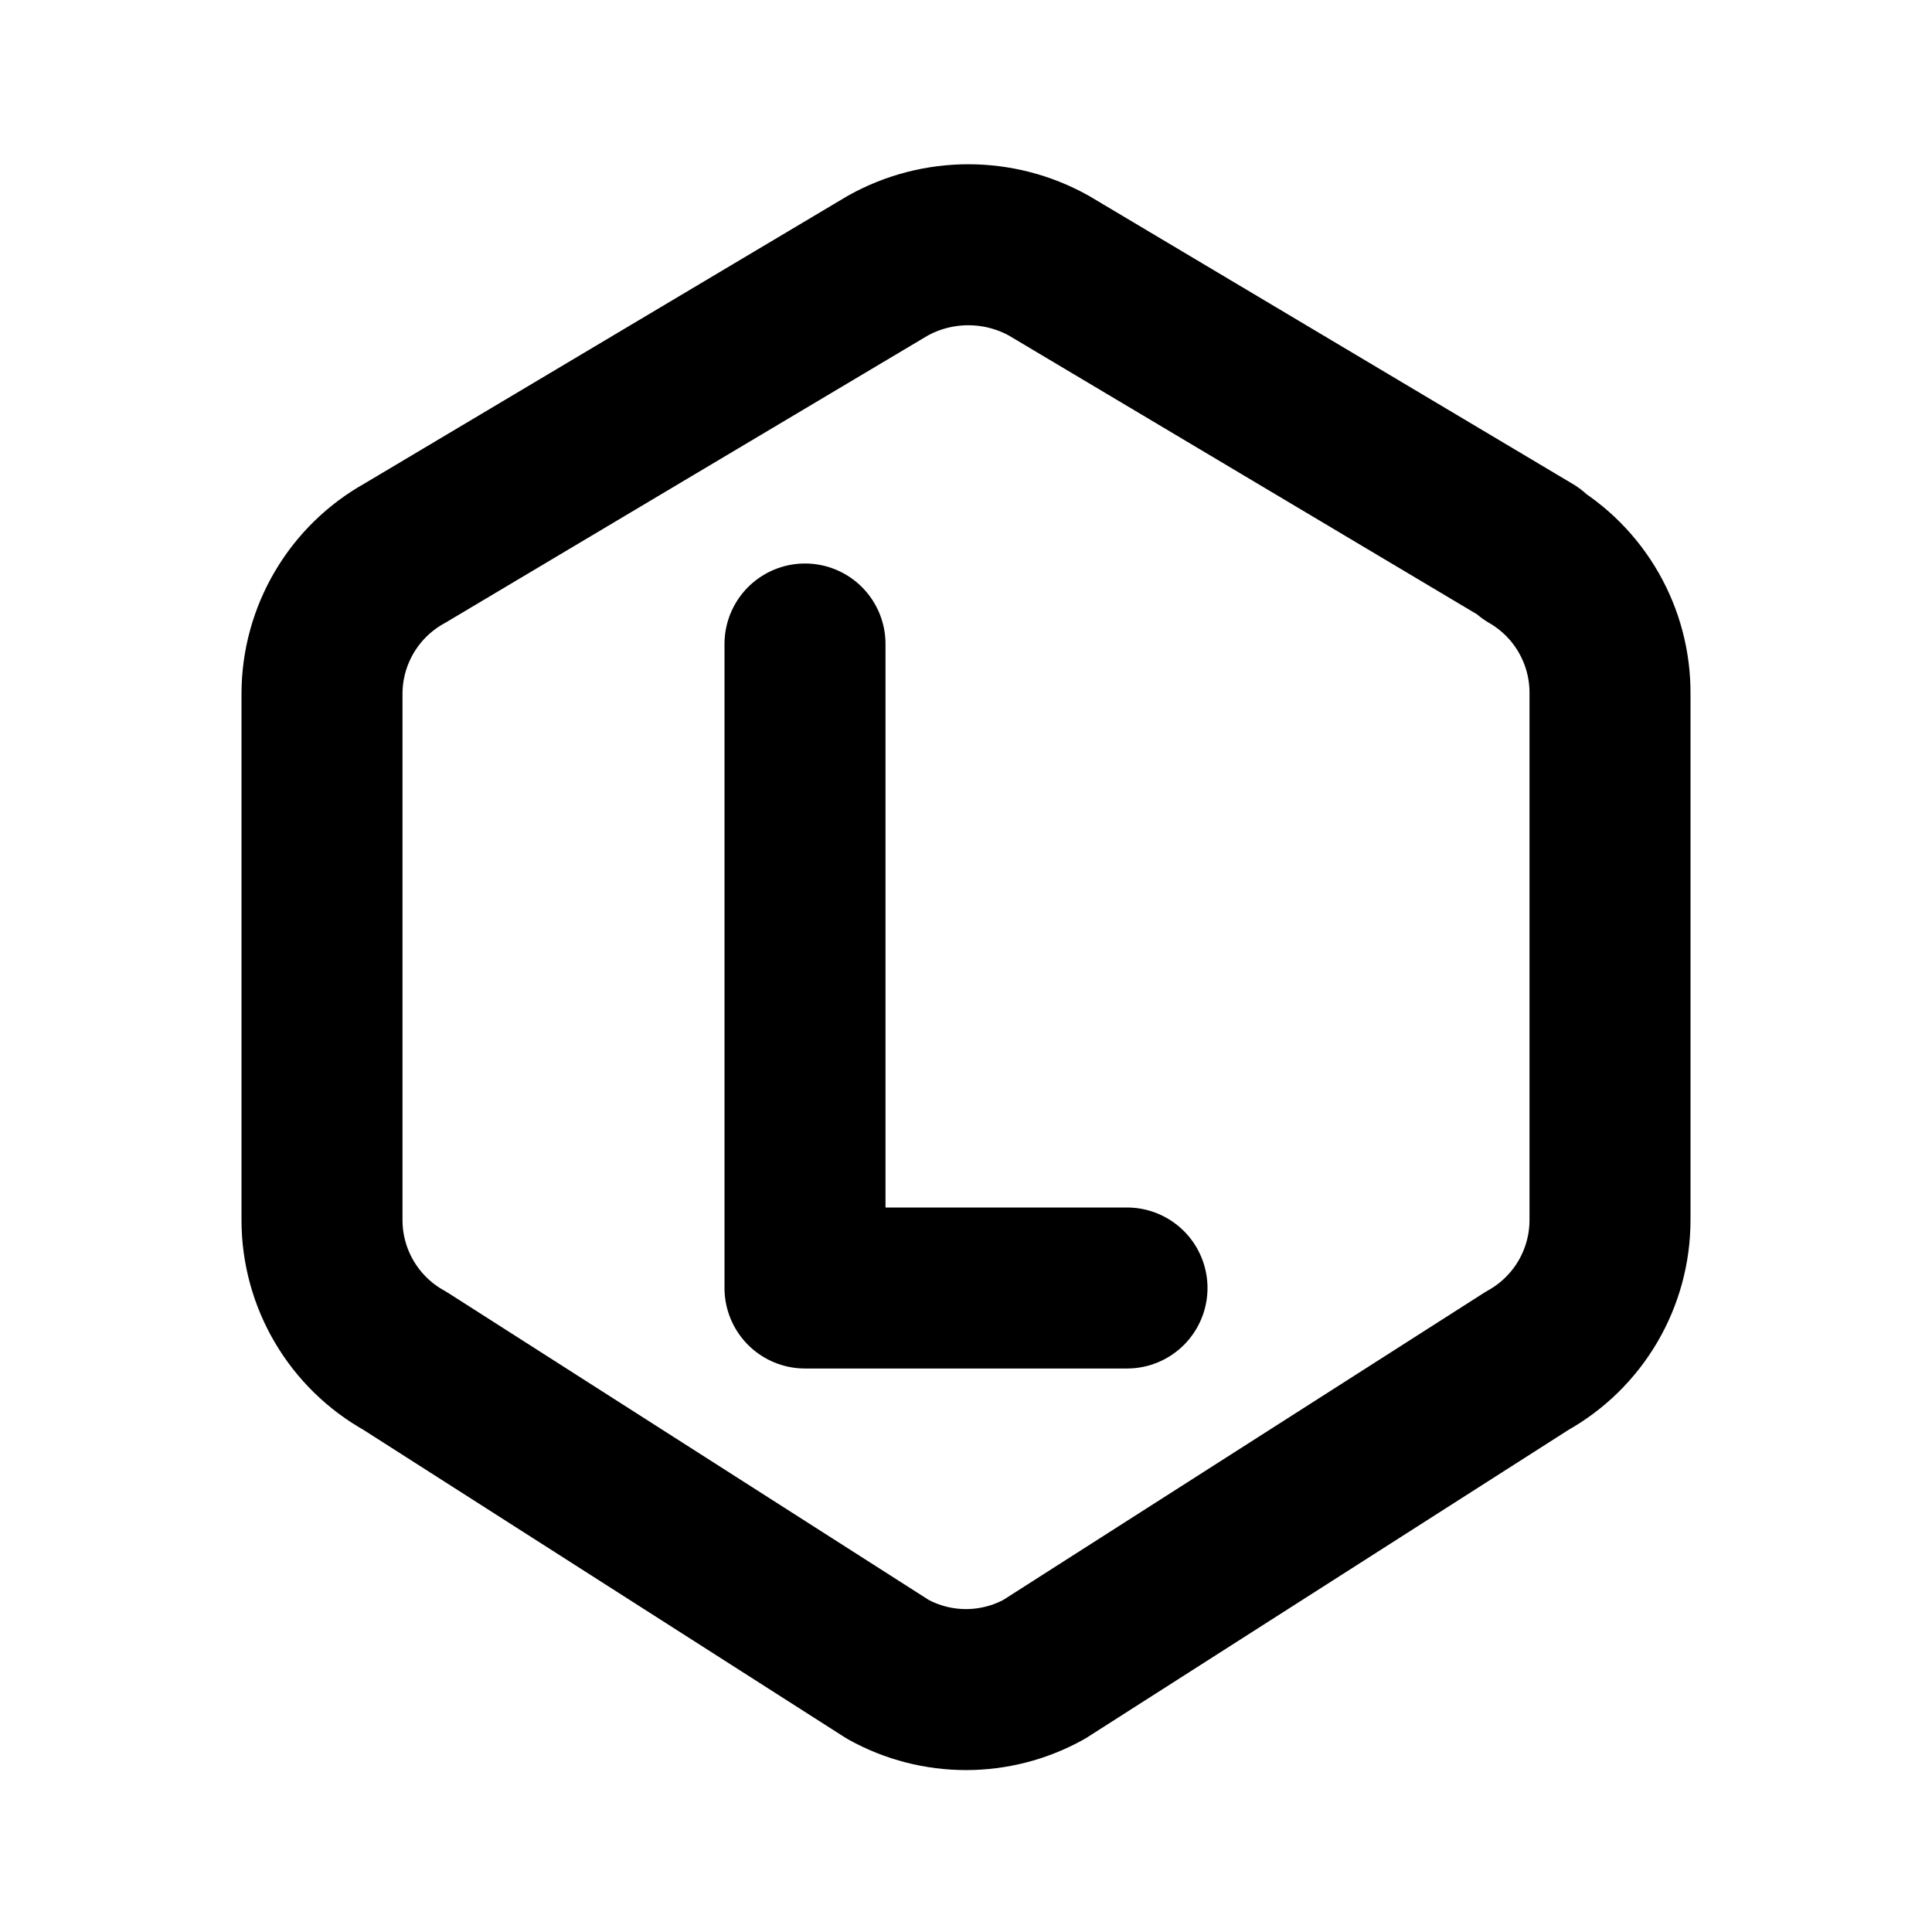
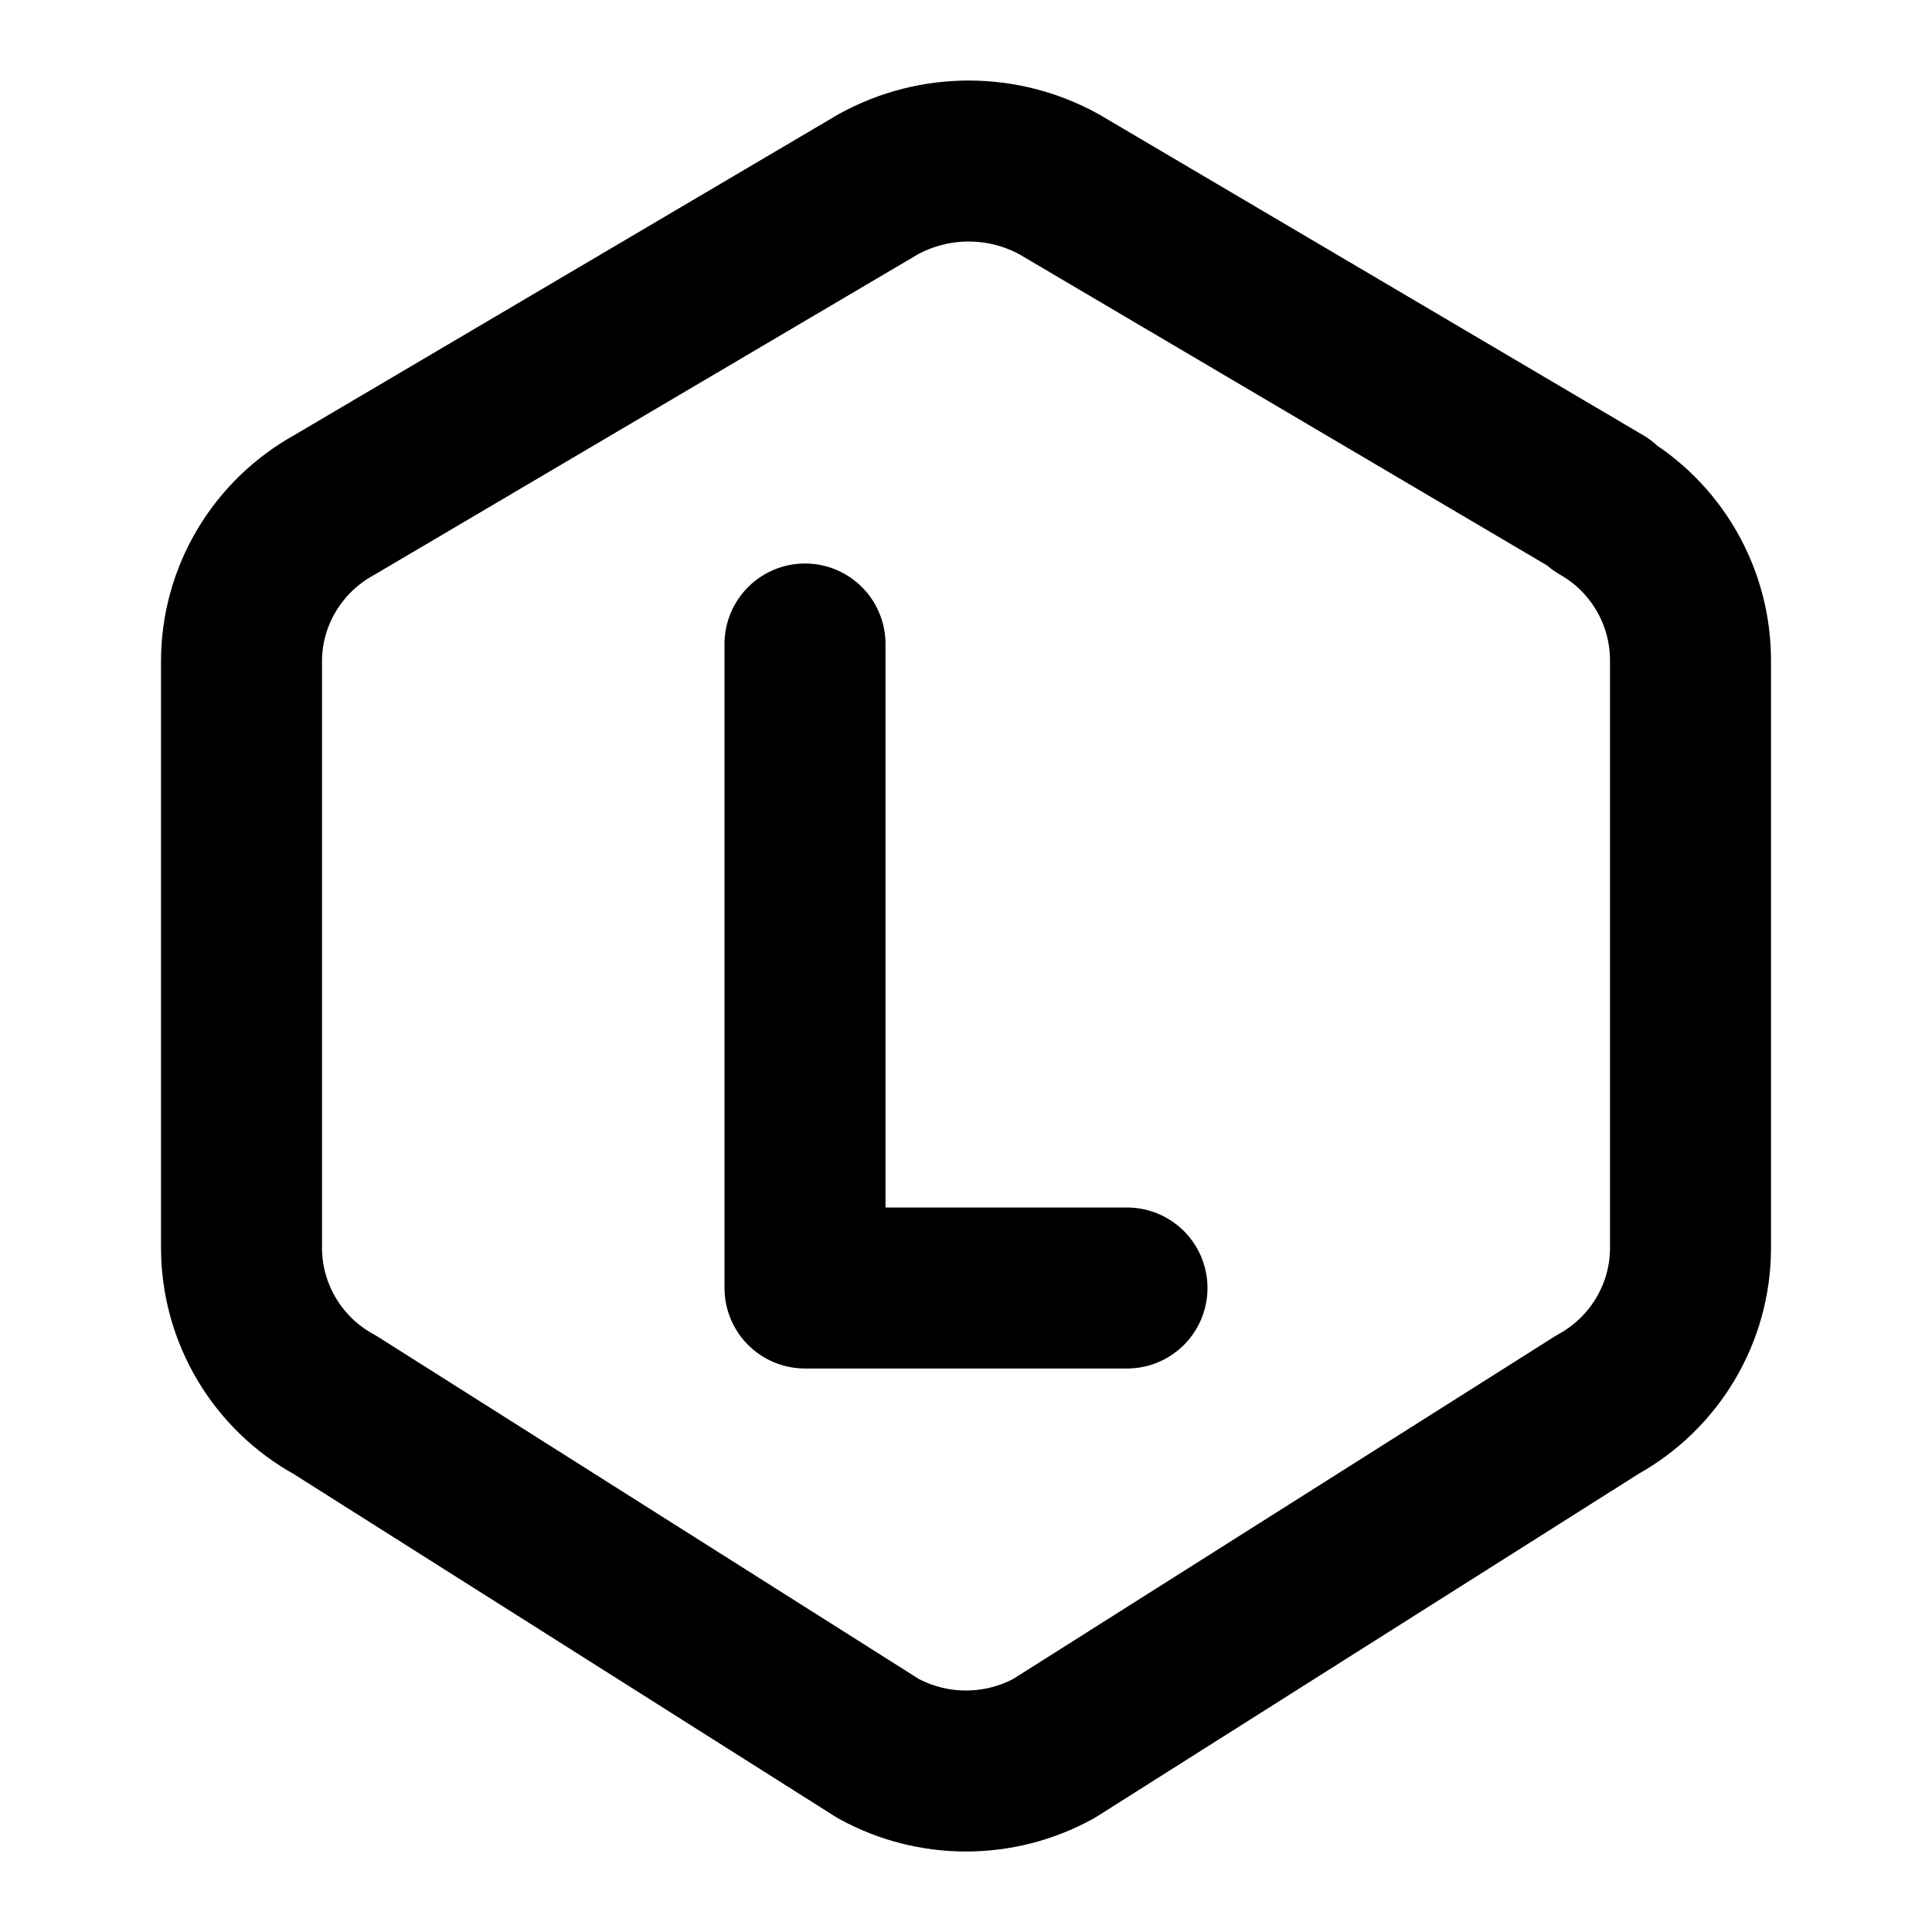
<svg xmlns="http://www.w3.org/2000/svg" class="icon icon-tabler icon-tabler-hexagon-letter-l" width="24" height="24" viewBox="0 0 24 24" stroke-width="2" stroke="currentColor" fill="none" stroke-linecap="round" stroke-linejoin="round">
  <path stroke="none" d="M0 0h24v24H0z" fill="none" />
-   <path d="M19 6.873a2 2 0 0 1 1 1.747v6.536a2 2 0 0 1 -1.029 1.748l-6 3.833a2 2 0 0 1 -1.942 0l-6 -3.833a2 2 0 0 1 -1.029 -1.747v-6.537a2 2 0 0 1 1.029 -1.748l6 -3.572a2.056 2.056 0 0 1 2 0l6 3.573h-.029z" />
+   <path d="M19.875 6.27a2.225 2.225 0 0 1 1.125 1.948v7.284c0 .809 -.443 1.555 -1.158 1.948l-6.75 4.27a2.269 2.269 0 0 1 -2.184 0l-6.75 -4.27a2.225 2.225 0 0 1 -1.158 -1.948v-7.285c0 -.809 .443 -1.554 1.158 -1.947l6.75 -3.98a2.33 2.33 0 0 1 2.25 0l6.75 3.98h-.033z" />
  <path d="M10 8v8h4" />
</svg>
